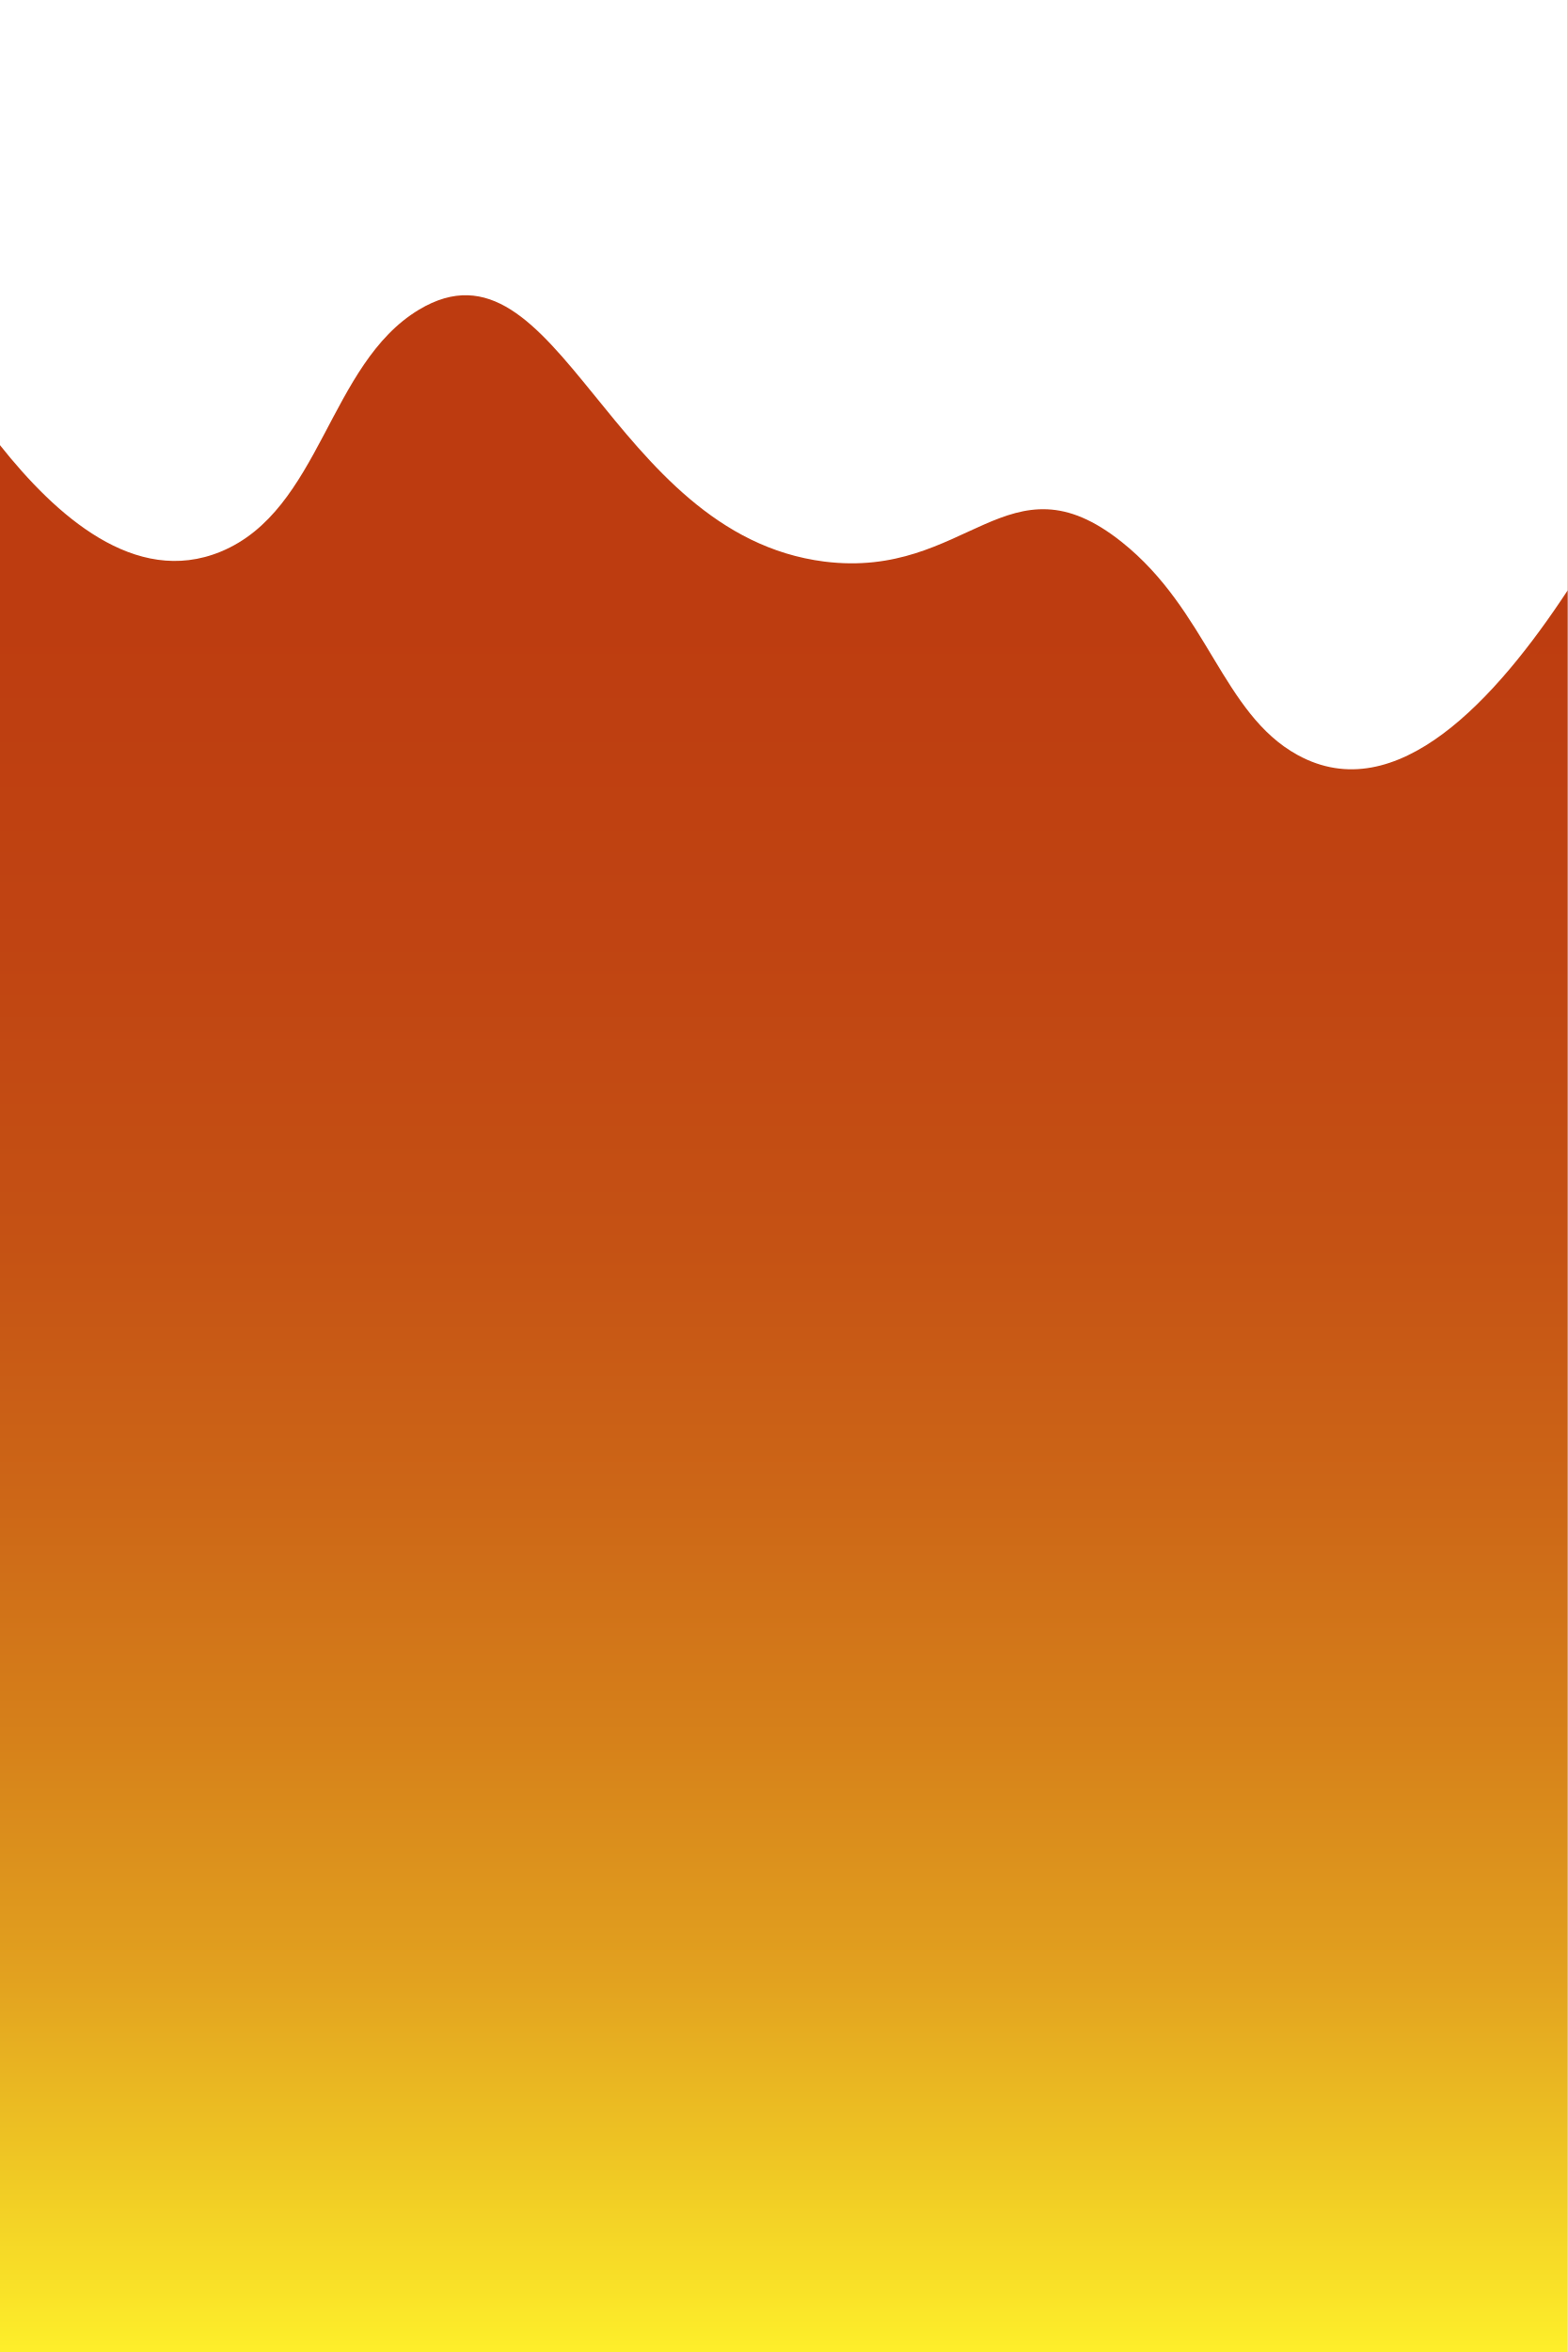
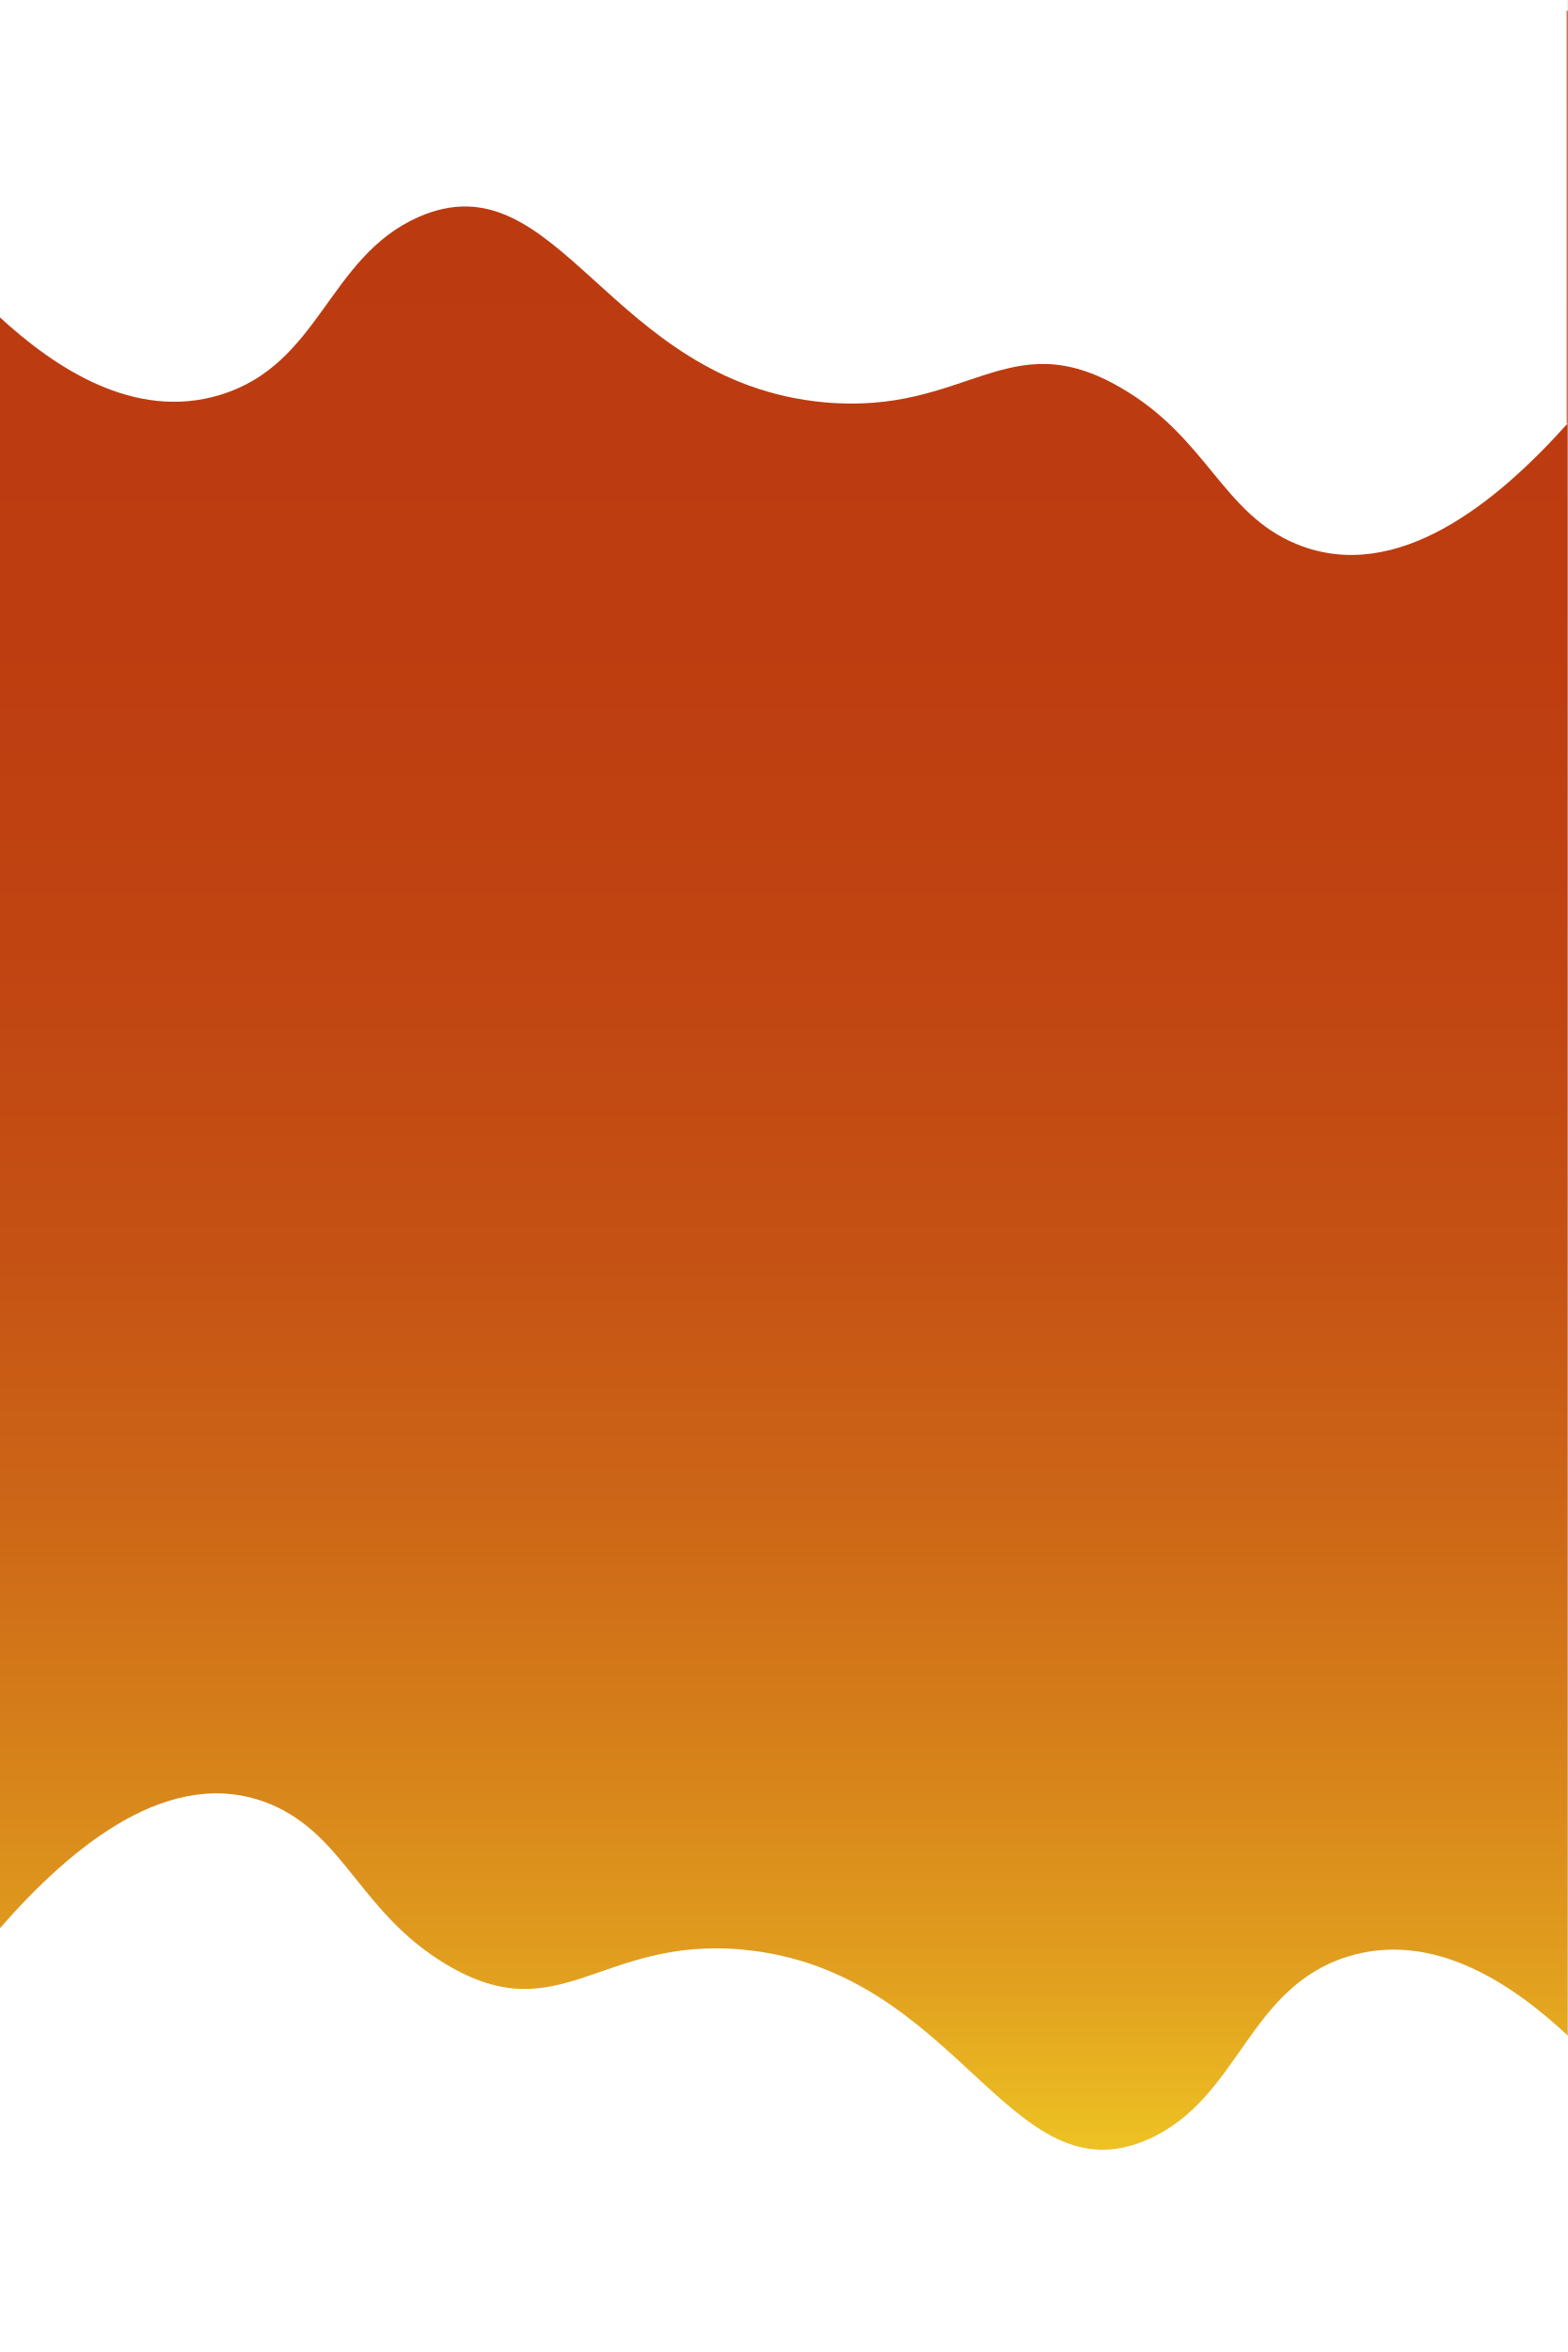
- <svg xmlns="http://www.w3.org/2000/svg" viewBox="0 0 320 480">
-   <defs>
-     <style>.cls-1{fill:url(#Gradiente_sem_nome_15);}.cls-2{fill:#fff;}</style>
-     <linearGradient id="Gradiente_sem_nome_15" x1="160" x2="160" y2="480" gradientUnits="userSpaceOnUse">
-       <stop offset="0" stop-color="#bc3910" />
-       <stop offset="0.25" stop-color="#bd3c10" />
-       <stop offset="0.4" stop-color="#c04412" />
-       <stop offset="0.53" stop-color="#c55214" />
-       <stop offset="0.64" stop-color="#cd6717" />
-       <stop offset="0.74" stop-color="#d6811a" />
-       <stop offset="0.84" stop-color="#e2a11f" />
-       <stop offset="0.92" stop-color="#efc724" />
-       <stop offset="1" stop-color="#feef2a" />
-     </linearGradient>
-   </defs>
-   <g id="Camada_2" data-name="Camada 2">
+ <svg xmlns="http://www.w3.org/2000/svg" version="1.1" id="Camada_1" x="0px" y="0px" viewBox="0 0 320 480" style="enable-background:new 0 0 320 480;" xml:space="preserve">
+   <style type="text/css">
+ 	.st0{fill:url(#SVGID_1_);}
+ 	.st1{fill:#FFFFFF;}
+ </style>
+   <g id="Camada_2">
    <g id="main">
-       <rect class="cls-1" width="320" height="480" />
-       <path class="cls-2" d="M320,120.48c-14.54,22.09-34.92,44.74-55.17,33.58-15.32-8.44-18.31-29.47-35.86-43.45-23.24-18.51-31.43,7.65-60.69,4C124.22,109,114.07,46.06,85.52,63.2c-18.48,11.1-20,40.94-40.46,49.38C27.55,119.8,11.32,105.11,0,90.85V0H320Z" />
+       <linearGradient id="SVGID_1_" gradientUnits="userSpaceOnUse" x1="160" y1="479.792" x2="160" y2="-0.208" gradientTransform="matrix(1 0 0 -1 0 482)">
+         <stop offset="0" style="stop-color:#BC3910" />
+         <stop offset="0.25" style="stop-color:#BD3C10" />
+         <stop offset="0.4" style="stop-color:#C04412" />
+         <stop offset="0.53" style="stop-color:#C55214" />
+         <stop offset="0.64" style="stop-color:#CD6717" />
+         <stop offset="0.74" style="stop-color:#D6811A" />
+         <stop offset="0.84" style="stop-color:#E2A11F" />
+         <stop offset="0.92" style="stop-color:#EFC724" />
+         <stop offset="1" style="stop-color:#FEEF2A" />
+       </linearGradient>
+       <rect x="0" y="2.2" class="st0" width="320" height="480" />
+       <path class="st1" d="M320,86.4c-14.5,16.2-34.9,32.9-55.2,24.7c-15.3-6.2-18.3-21.7-35.9-31.9c-23.2-13.6-31.4,5.6-60.7,2.9    c-44.1-4.1-54.2-50.4-82.8-37.8c-18.5,8.2-20,30.1-40.5,36.3c-17.5,5.3-33.7-5.5-45.1-16V-2.2h320V86.4z" />
    </g>
  </g>
+   <path class="st1" d="M0,393.5c14.5-16.6,34.9-33.7,55.2-25.3c15.3,6.4,18.3,22.2,35.9,32.7c23.2,13.9,31.4-5.8,60.7-3  c44.1,4.2,54.2,51.5,82.8,38.6c18.5-8.4,20-30.8,40.5-37.2c17.5-5.4,33.7,5.6,45.1,16.3v68.4H0V393.5z" />
</svg>
